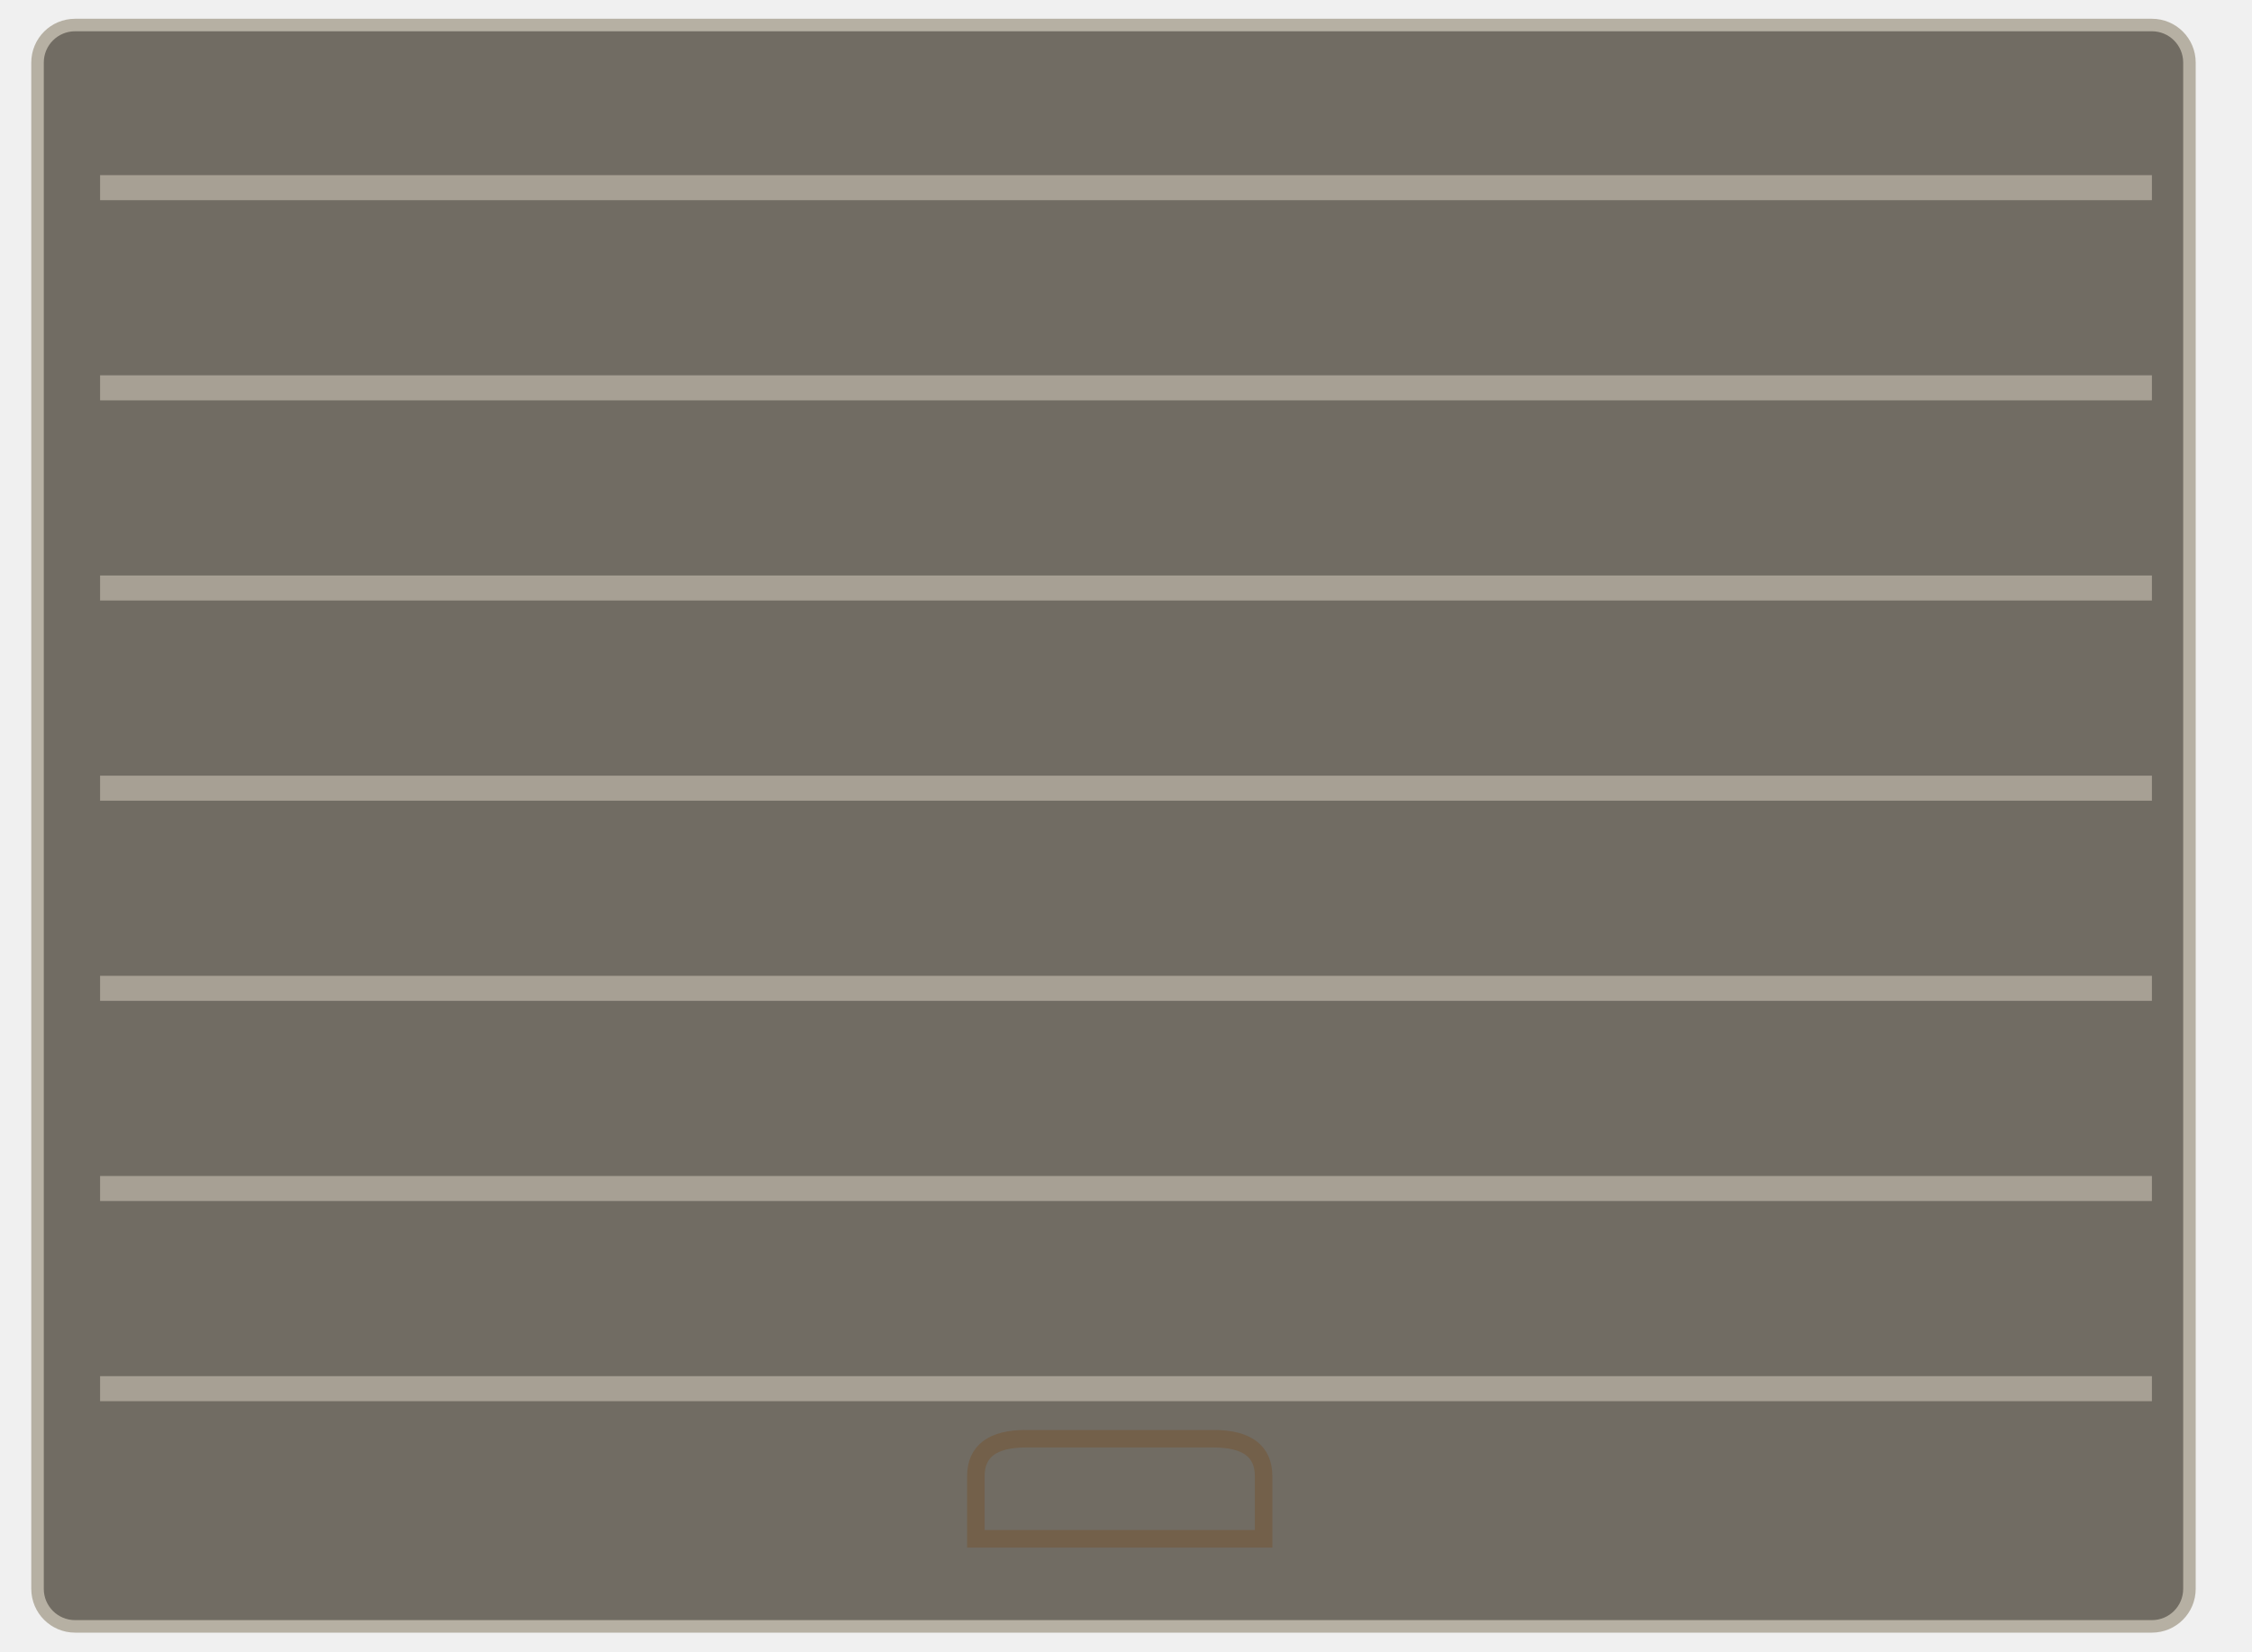
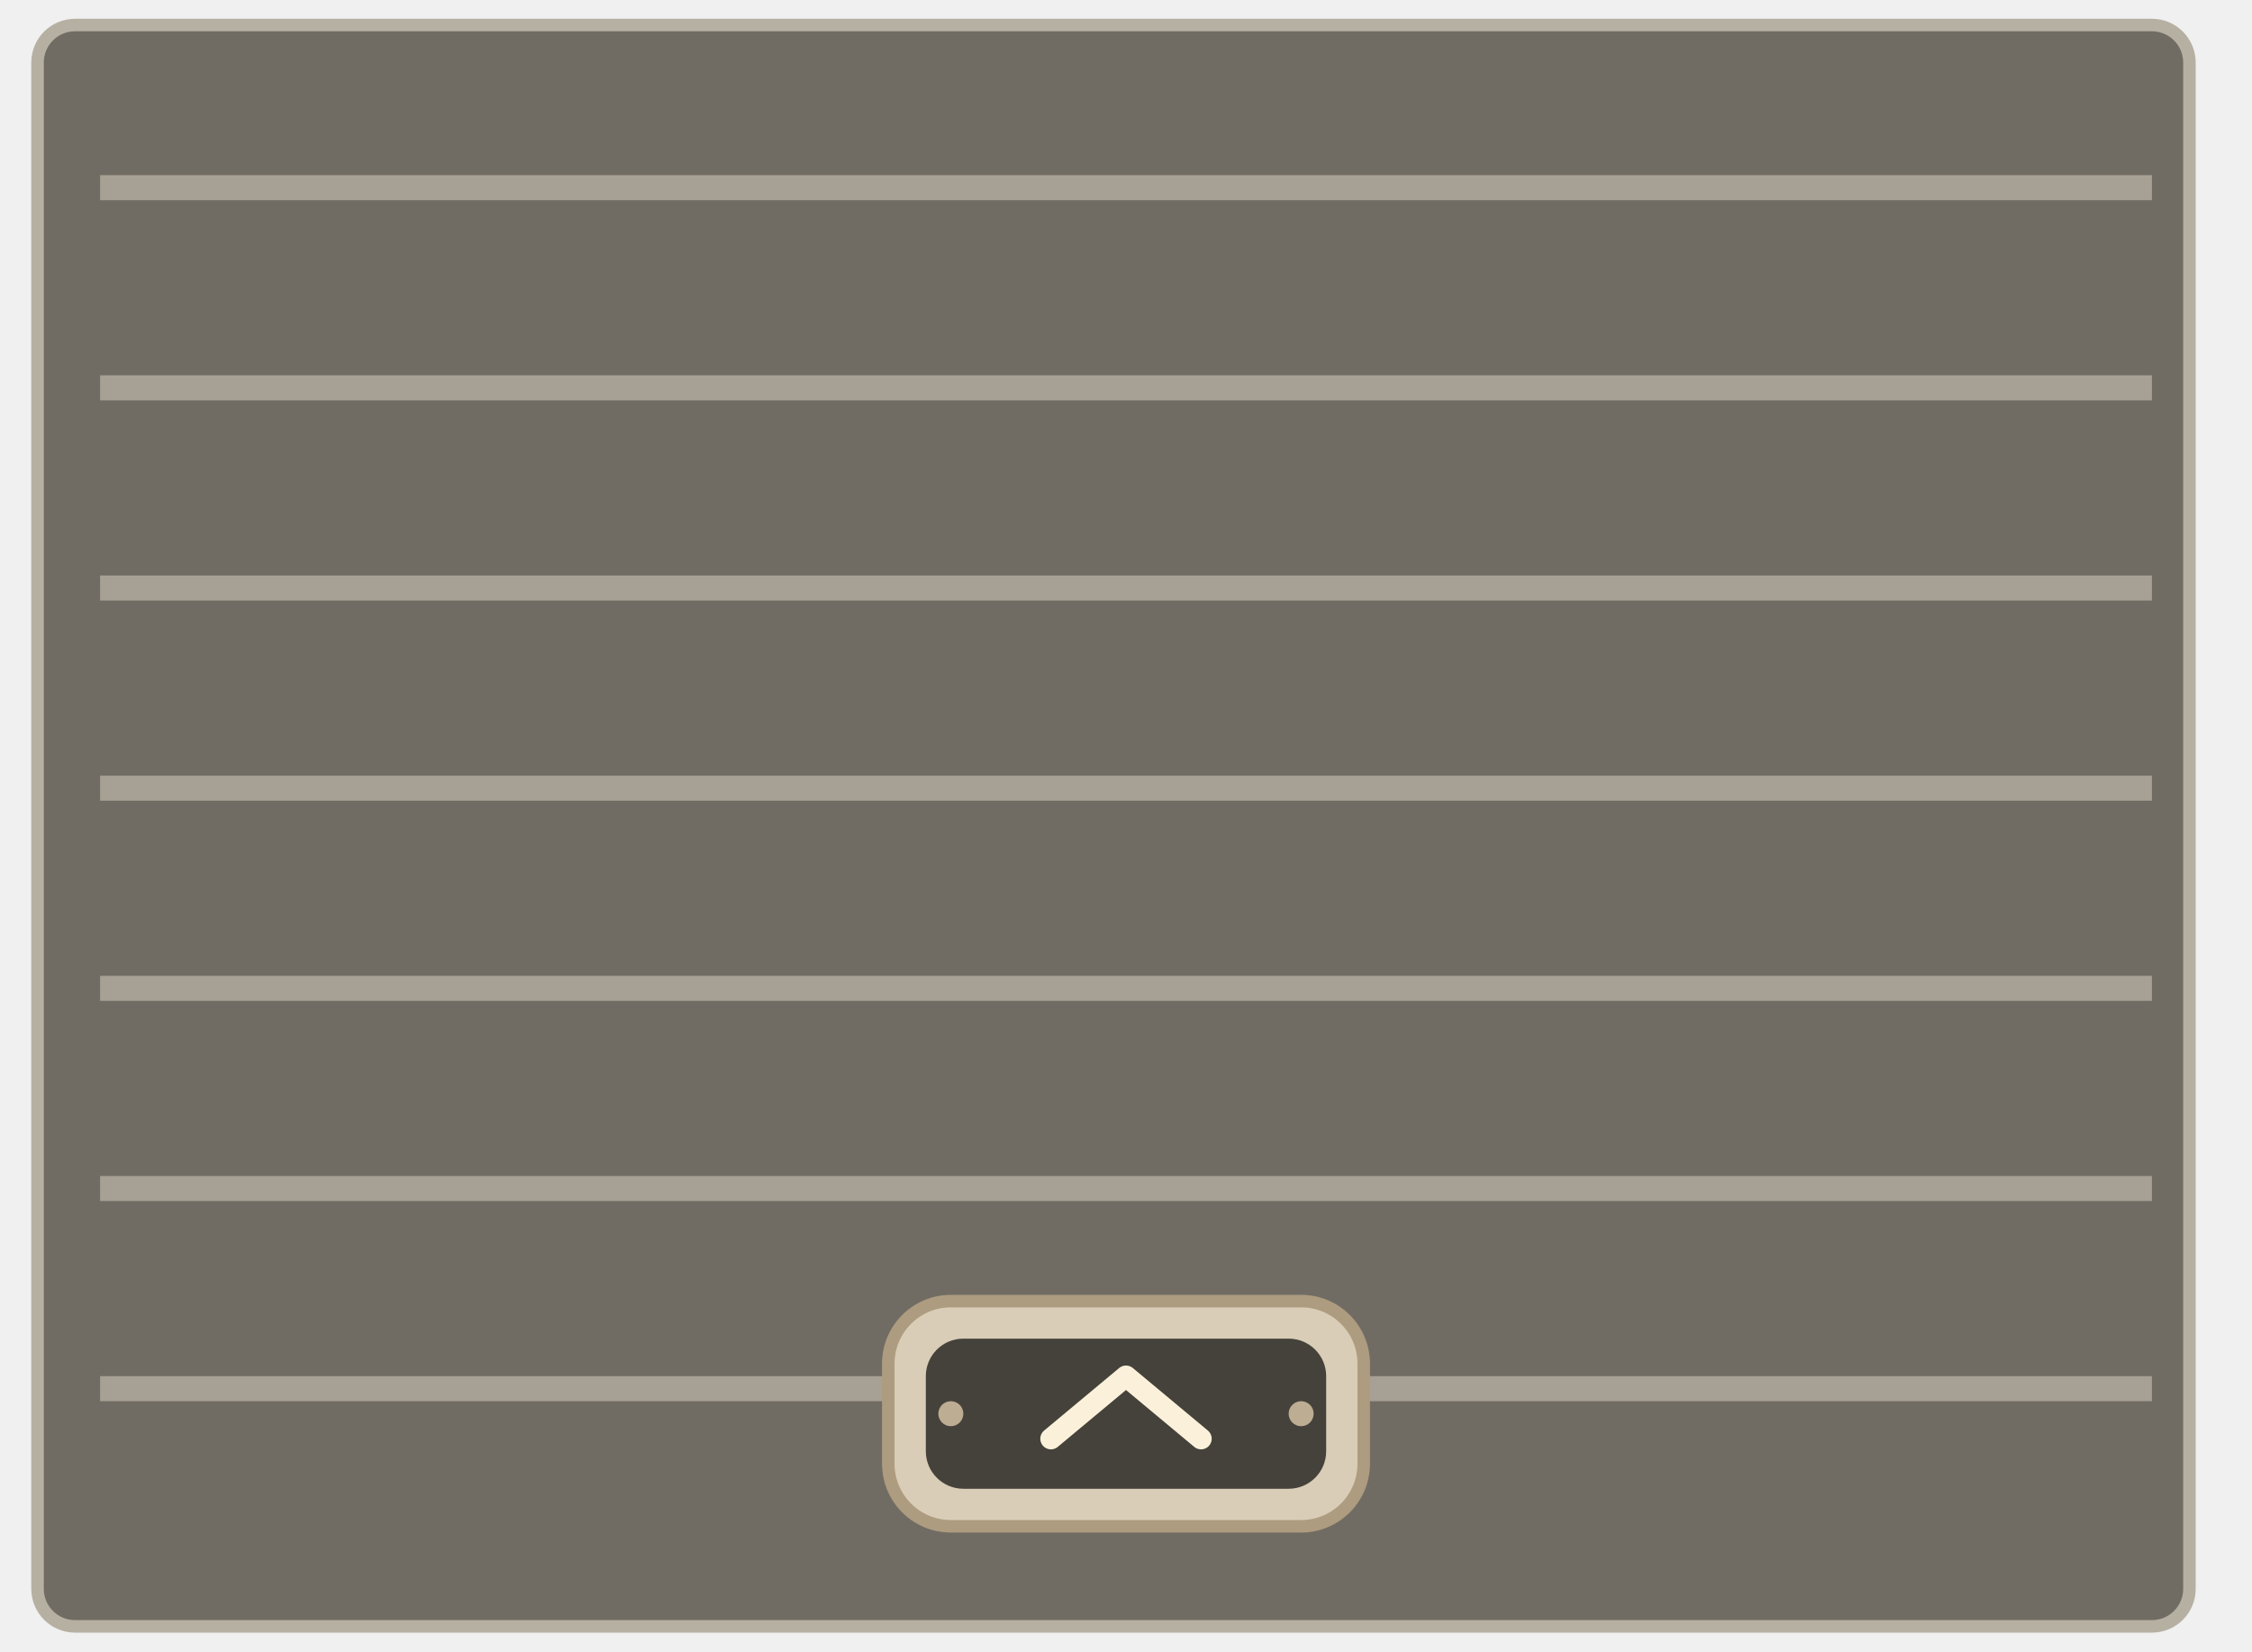
<svg xmlns="http://www.w3.org/2000/svg" preserveAspectRatio="none" overflow="visible" style="display: block;" width="180" height="132" viewBox="0 0 180 132" fill="none">
  <g id="å·å¸é¨æ¿">
    <path id="Vector" d="M172 2H6C4.343 2 3 3.343 3 5V127C3 128.657 4.343 130 6 130H172C173.657 130 175 128.657 175 127V5C175 3.343 173.657 2 172 2Z" fill="#716C63" stroke="#B6B0A3" />
    <g id="Vector_2">
      <path d="M8 15H172Z" fill="black" />
      <path d="M8 15H172" stroke-width="2" stroke="#A7A094" />
    </g>
    <g id="Vector_3">
      <path d="M8 31H172Z" fill="black" />
      <path d="M8 31H172" stroke-width="2" stroke="#A7A094" />
    </g>
    <g id="Vector_4">
      <path d="M8 47H172Z" fill="black" />
      <path d="M8 47H172" stroke-width="2" stroke="#A7A094" />
    </g>
    <g id="Vector_5">
      <path d="M8 63H172Z" fill="black" />
      <path d="M8 63H172" stroke-width="2" stroke="#A7A094" />
    </g>
    <g id="Vector_6">
      <path d="M8 79H172Z" fill="black" />
      <path d="M8 79H172" stroke-width="2" stroke="#A7A094" />
    </g>
    <g id="Vector_7">
      <path d="M8 95H172Z" fill="black" />
      <path d="M8 95H172" stroke-width="2" stroke="#A7A094" />
    </g>
    <g id="Vector_8">
      <path d="M8 111H172Z" fill="black" />
      <path d="M8 111H172" stroke-width="2" stroke="#A7A094" />
    </g>
-     <path id="Vector_9" d="M78 118C78 116 79.333 115 82 115H97C99.667 115 101 116 101 118V123H78V118Z" stroke-width="1.4" stroke="#73604A" />
+     <g id="å·å¸é¨åºé¨ Â· åä¸ææææ" clip-path="url(#clip0_0_34)">
+       <path id="Vector_9" d="M104 104H76C73.239 104 71 106.239 71 109V117C71 119.761 73.239 122 76 122H104C106.761 122 109 119.761 109 117V109C109 106.239 106.761 104 104 104Z" fill="#D9CDB7" stroke="#AD9C80" />
+       <path id="Vector_10" d="M103 107H77C75.343 107 74 108.343 74 110V116C74 117.657 75.343 119 77 119H103C104.657 119 106 117.657 106 116V110C106 108.343 104.657 107 103 107Z" fill="#45423B" />
+       <path id="Vector_11" d="M84 115L90 110L96 115" stroke-width="1.7" stroke-linecap="round" stroke-linejoin="round" stroke="#FBF1DA" />
+       <path id="Vector_12" d="M76 114C76.552 114 77 113.552 77 113C77 112.448 76.552 112 76 112C75.448 112 75 112.448 75 113C75 113.552 75.448 114 76 114Z" fill="#BCAD93" />
+       <path id="Vector_13" d="M104 114C104.552 114 105 113.552 105 113C105 112.448 104.552 112 104 112C103.448 112 103 112.448 103 113C103 113.552 103.448 114 104 114Z" fill="#BCAD93" />
+     </g>
  </g>
+   <defs>
+     <clipPath id="clip0_0_34">
+       <rect width="40" height="20" fill="white" transform="translate(70 103)" />
+     </clipPath>
+   </defs>
</svg>
